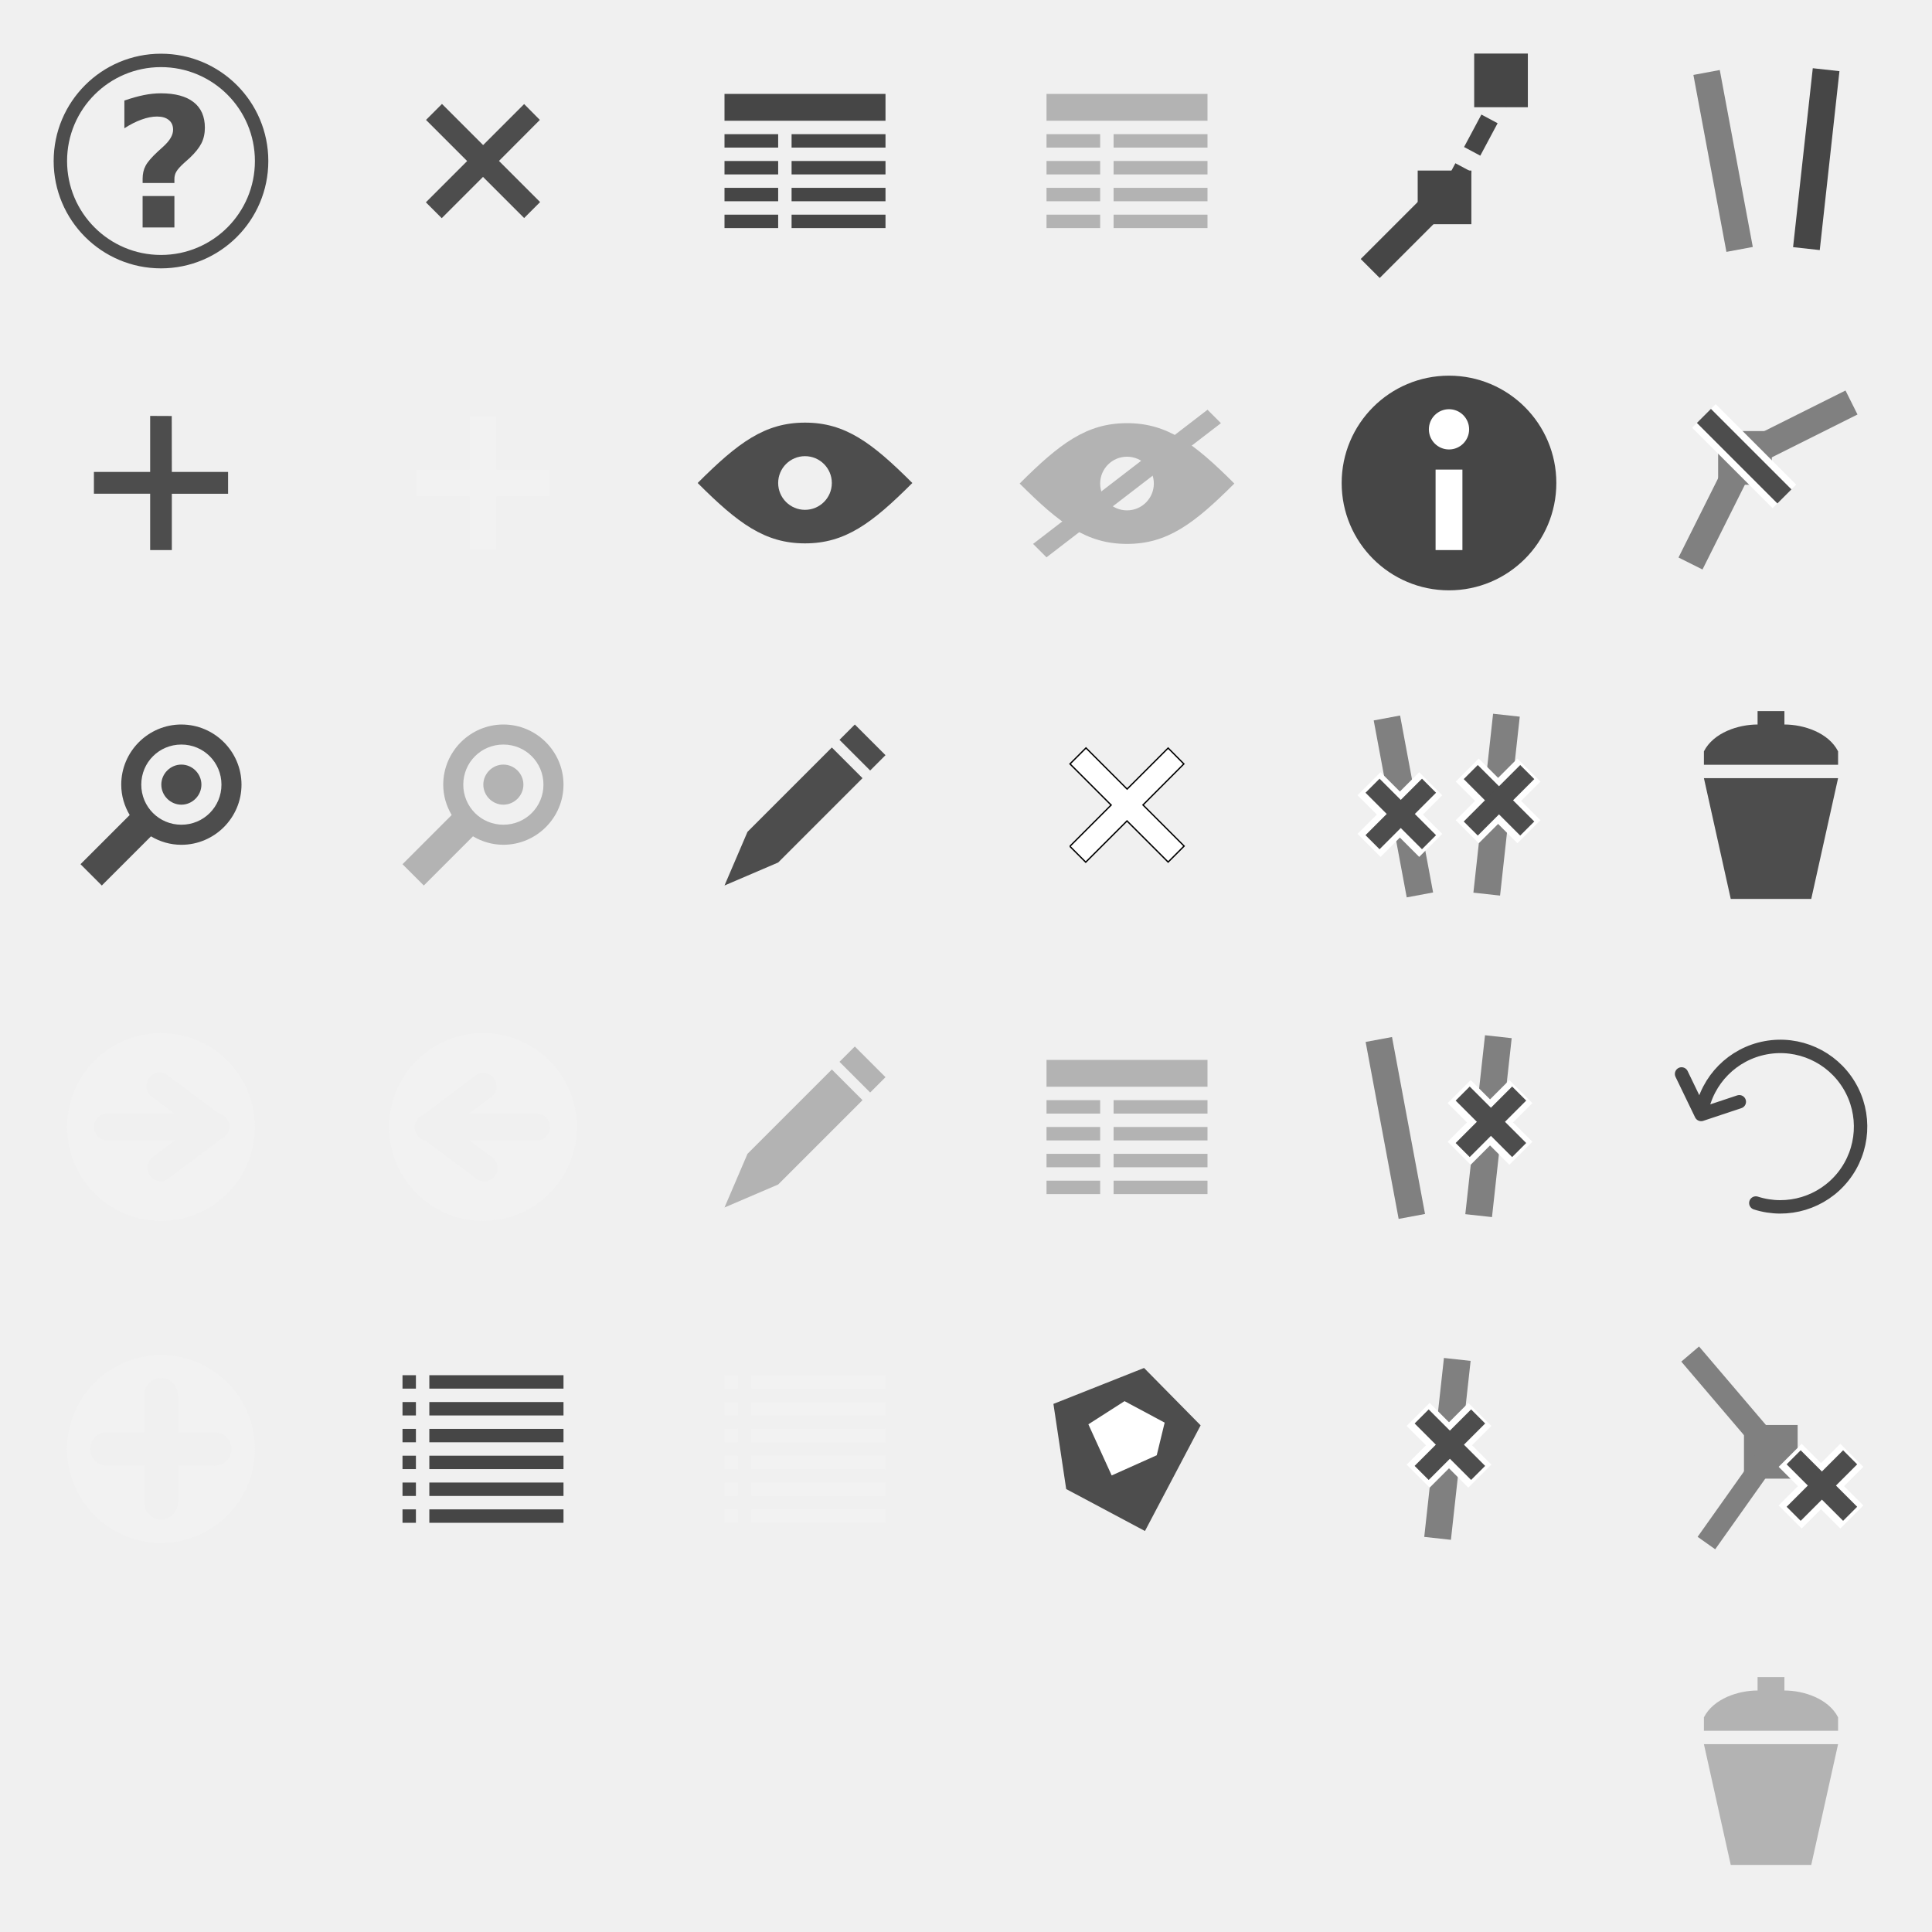
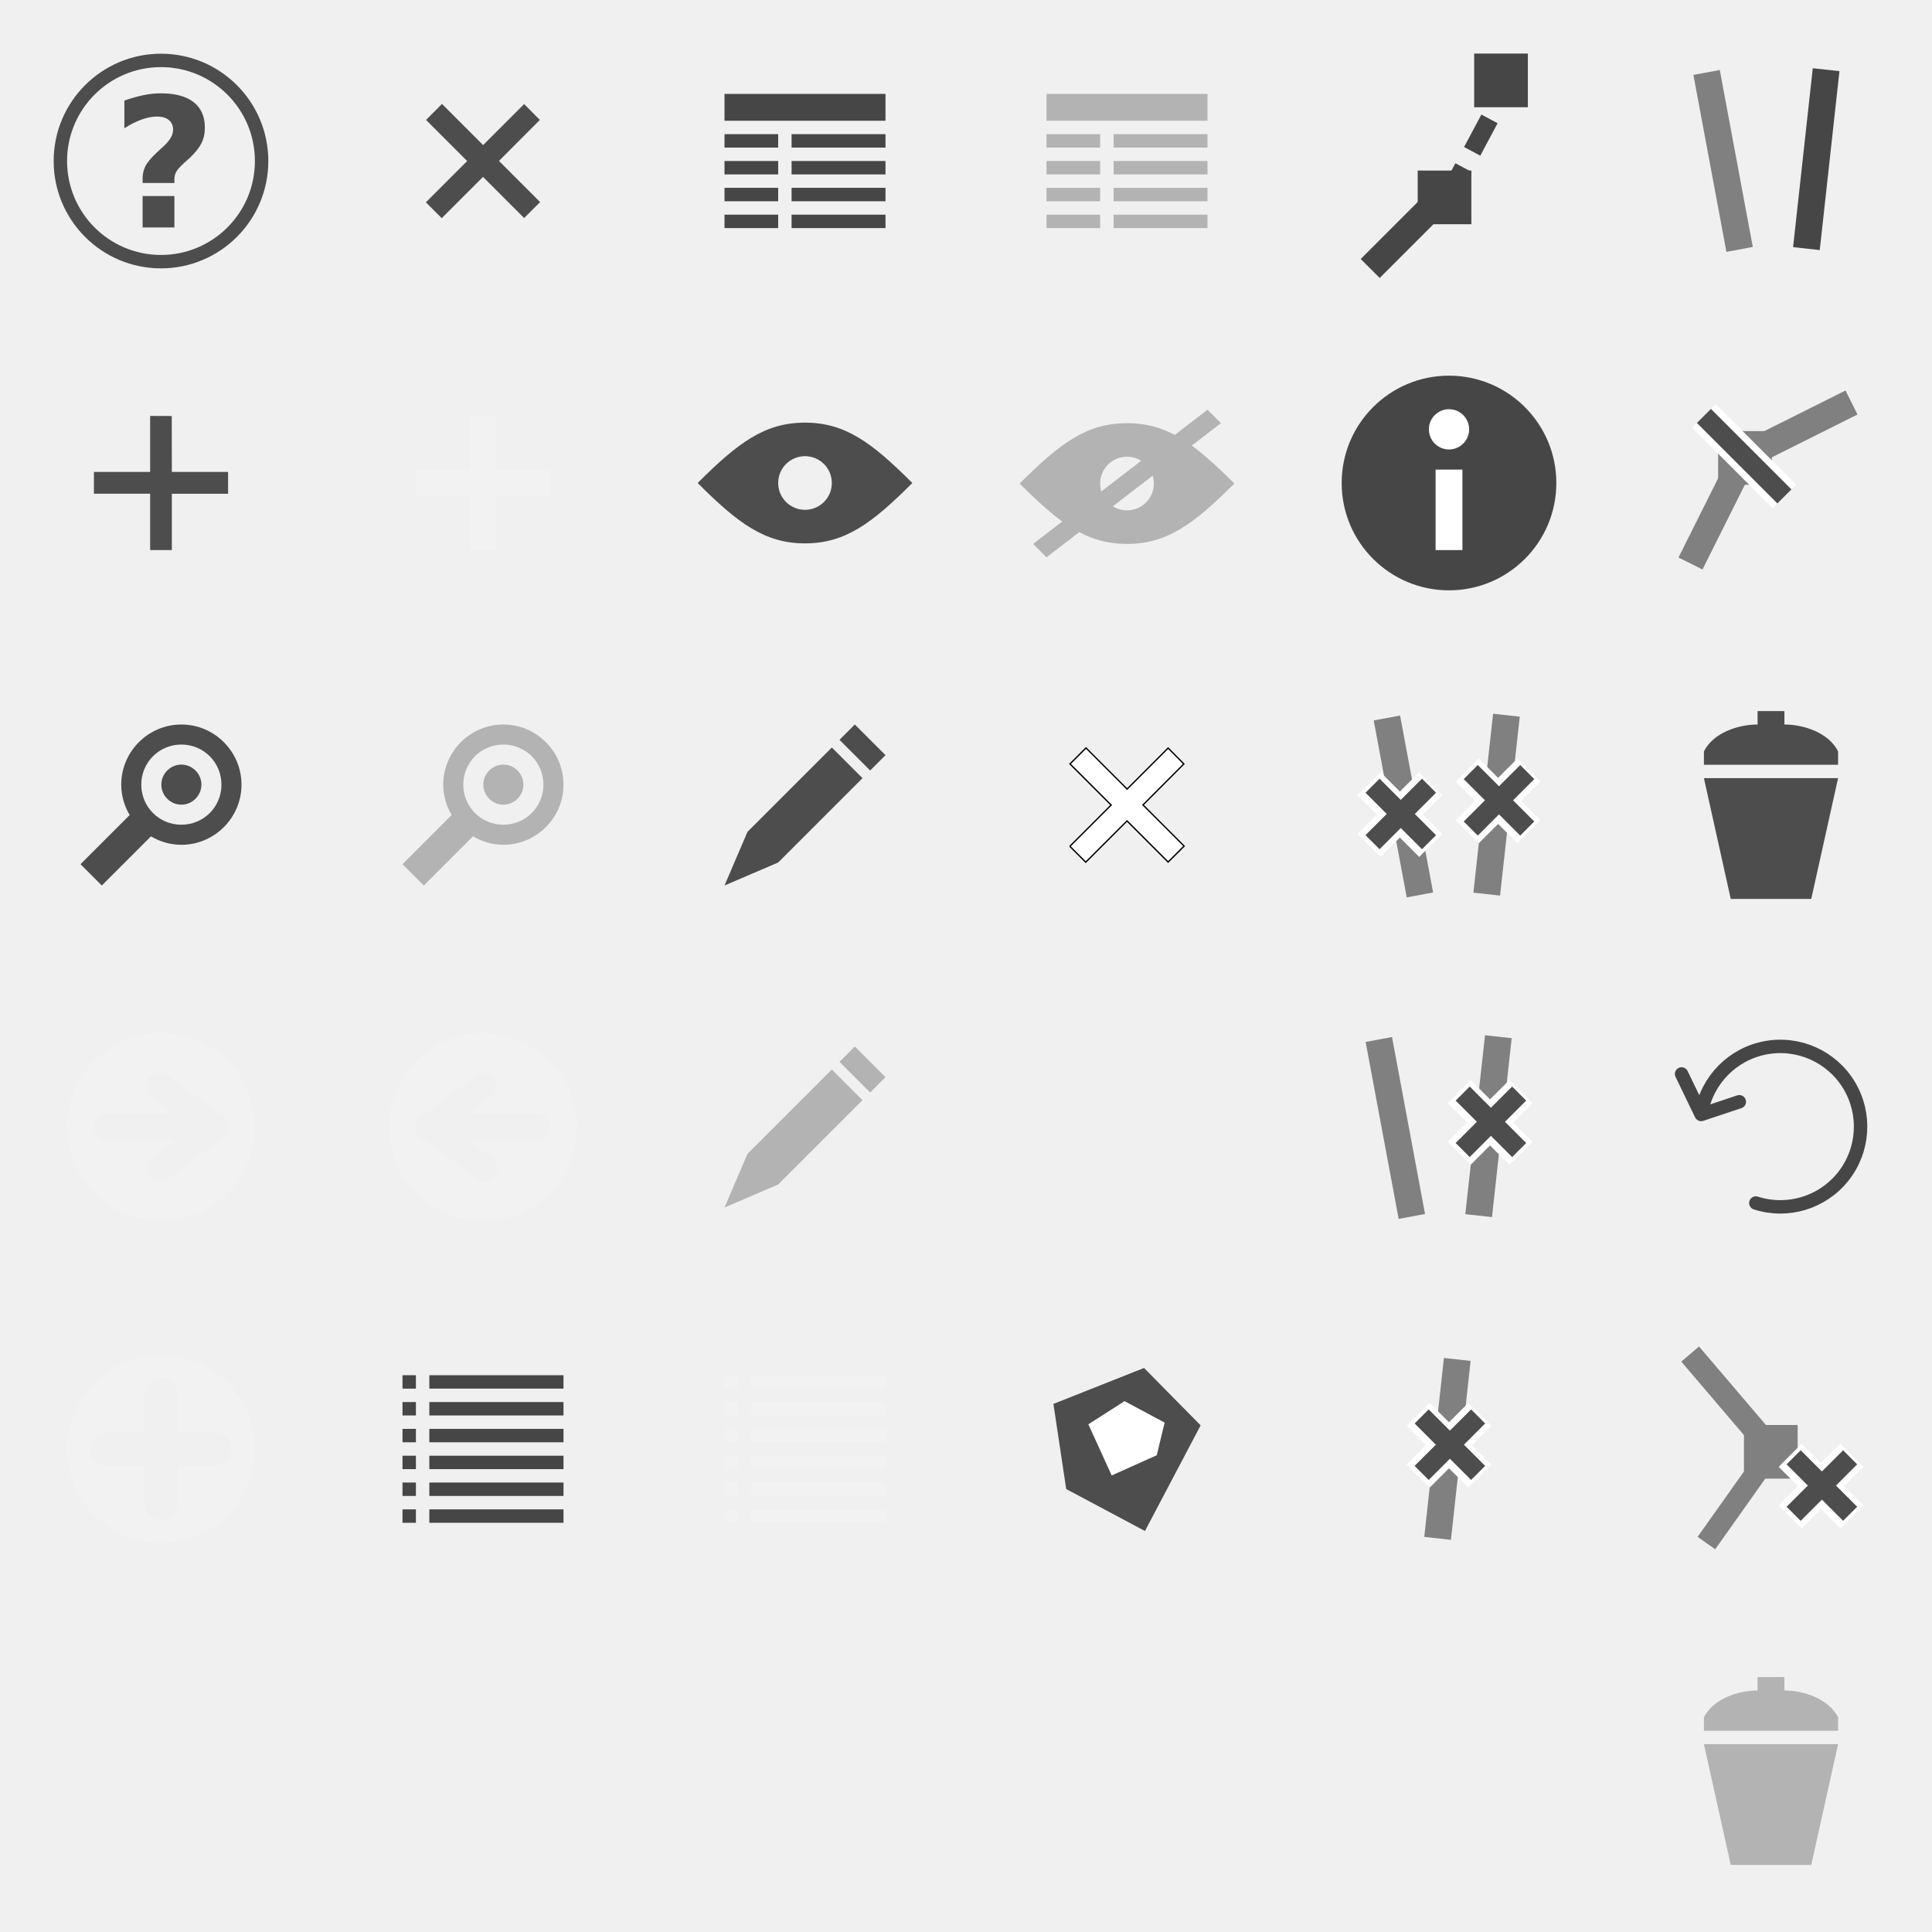
<svg xmlns="http://www.w3.org/2000/svg" id="svg2" width="144" height="144" version="1.1">
  <g id="layer1" transform="translate(0 -812.36)">
    <text id="text4457" x="5.787" y="897.808" fill="#000000" font-family="sans-serif" letter-spacing="0px" word-spacing="0px" style="line-height:0%" xml:space="preserve">
      <tspan id="tspan4459" x="5.787" y="897.808" font-family="sans-serif" font-size="40px" style="line-height:1.25"> </tspan>
    </text>
    <g id="help" transform="translate(-23.256 -119.39)">
      <circle id="path3014" transform="matrix(1.0714 0 0 1.0714 26.684 934.11)" cx="8" cy="9" r="7" fill="none" stroke="#4d4d4d" stroke-width=".933" />
      <g id="text3784" transform="translate(27.256 -100.61)" fill="#4d4d4d">
        <path id="path3789" d="m9 1046h-2.37v-0.322c0-0.36 0.072-0.677 0.217-0.954 0.144-0.281 0.449-0.636 0.912-1.066l0.42-0.382c0.249-0.228 0.431-0.443 0.545-0.645 0.118-0.202 0.177-0.404 0.177-0.605-4.6e-6 -0.307-0.105-0.546-0.315-0.717-0.21-0.176-0.503-0.263-0.88-0.263-0.354 0-0.737 0.075-1.149 0.224-0.411 0.145-0.84 0.362-1.287 0.651v-2.066c0.53-0.184 1.013-0.32 1.451-0.408 0.438-0.088 0.86-0.132 1.267-0.132 1.068 0 1.882 0.219 2.442 0.658 0.56 0.434 0.84 1.07 0.84 1.908-7e-6 0.43-0.085 0.816-0.256 1.158-0.171 0.338-0.462 0.702-0.873 1.092l-0.42 0.375c-0.298 0.272-0.492 0.491-0.584 0.658-0.092 0.162-0.138 0.342-0.138 0.539v0.296m-2.37 0.974h2.37v2.342h-2.37v-2.342" fill="#4d4d4d" />
      </g>
    </g>
    <path id="show" d="m60 843.86c-3 0-5 1.5-8 4.5 3 3 5 4.5 8 4.5 3 0 5-1.5 8-4.5-3-3-5-4.5-8-4.5zm0 2.5c1.105 0 2 0.895 2 2s-0.895 2-2 2c-1.105 0-2-0.895-2-2s0.895-2 2-2z" fill="#4d4d4d" />
    <g id="hide" transform="translate(75 -195)" fill="#b3b3b3">
      <path id="path2990" transform="translate(0 1034.4)" d="m9 4.5c-3-3.36e-5 -5 1.5-8 4.5 3 3 5 4.5 8 4.5 3-3.3e-5 5-1.5 8-4.5-3-3-5-4.5-8-4.5zm0 2.5c1.105 0 2 0.895 2 2 0 1.105-0.895 2-2 2-1.105 0-2-0.895-2-2 0-1.105 0.895-2 2-2z" />
      <path id="rect3787" d="m2 1047.9 13-10 1 1-13 10z" />
    </g>
    <path id="table-disabled" d="m78 819.36v2h12v-2zm0 3v1h4v-1zm5 0v1h7v-1zm-5 2v1h4v-1zm5 0v1h7v-1zm-5 2v1h4v-1zm5 0v1h7v-1zm-5 2v1h4v-1zm5 0v1h7v-1z" fill="#b3b3b3" />
    <path id="add-disabled" d="m35 843.36v4h-4v2h4v4h2v-4h4v-2h-4v-4z" fill="#f2f2f2" />
    <path id="zoom" d="m13.518 866.36c-2.467 0-4.482 2.016-4.482 4.483 0 0.83 0.234 1.596 0.63 2.265l-3.665 3.665 1.587 1.588 3.665-3.665c0.668 0.397 1.435 0.63 2.265 0.63 2.467 0 4.482-2.016 4.482-4.482 0-2.467-2.016-4.483-4.482-4.483zm0 1.494c1.659 0 2.988 1.329 2.988 2.988 0 1.659-1.329 2.988-2.988 2.988s-2.988-1.329-2.988-2.988c0-1.659 1.329-2.988 2.988-2.988zm0 1.494c-0.816 0-1.494 0.678-1.494 1.494s0.678 1.494 1.494 1.494 1.494-0.678 1.494-1.494-0.678-1.494-1.494-1.494z" color="#000000" fill="#4d4d4d" style="text-decoration-line:none;text-indent:0;text-transform:none" />
    <path id="zoom-disabled" d="m37.518 866.36c-2.467 0-4.482 2.016-4.482 4.482 0 0.83 0.234 1.596 0.63 2.264l-3.665 3.666 1.587 1.587 3.665-3.665c0.668 0.397 1.435 0.63 2.265 0.63 2.467 0 4.482-2.016 4.482-4.482s-2.016-4.482-4.482-4.482zm0 1.494c1.659 0 2.988 1.329 2.988 2.988s-1.329 2.988-2.988 2.988-2.988-1.329-2.988-2.988 1.329-2.988 2.988-2.988zm0 1.494c-0.816 0-1.494 0.678-1.494 1.494s0.678 1.494 1.494 1.494 1.494-0.678 1.494-1.494-0.678-1.494-1.494-1.494z" color="#000000" fill="#b3b3b3" style="text-decoration-line:none;text-indent:0;text-transform:none" />
    <path id="path5321" d="m36 889.36c-3.866 0-7 3.134-7 7 0 3.866 3.134 7 7 7s7-3.134 7-7c0-3.866-3.134-7-7-7zm-0.156 2.969a1 1 0 0 1 0.094 0 1 1 0 0 1 0.656 1.812l-1.625 1.219h5.031a1 1 0 1 1 0 2h-5l1.594 1.188a1 1 0 1 1-1.188 1.594l-3.719-2.781a1.004 1.004 0 0 1-0.156-1.906l3.875-2.906a1 1 0 0 1 0.438-0.219z" fill="#f2f2f2" />
    <path id="path5338" d="m12 903.36c3.866 0 7-3.134 7-7 0-3.866-3.134-7-7-7s-7 3.134-7 7c0 3.866 3.134 7 7 7zm0.156-2.969a1 1 0 0 1-0.094 0 1 1 0 0 1-0.656-1.812l1.625-1.219h-5.031a1 1 0 1 1 0-2h5l-1.594-1.188a1 1 0 1 1 1.188-1.594l3.719 2.781a1.004 1.004 0 0 1 0.156 1.906l-3.875 2.906a1 1 0 0 1-0.438 0.219z" fill="#f2f2f2" />
    <path id="path5340" d="m12 913.36c-3.866 0-7 3.134-7 7 0 3.866 3.134 7 7 7s7-3.134 7-7c0-3.866-3.134-7-7-7zm-0.156 1.719a1.25 1.25 0 0 1 0.125 0 1.25 1.25 0 0 1 1.281 1.281v2.75h2.75a1.25 1.25 0 1 1 0 2.5h-2.75v2.75a1.25 1.25 0 1 1-2.5 0v-2.75h-2.75a1.252 1.252 0 0 1-0.125-2.5 1.25 1.25 0 0 1 0.125 0h2.75v-2.75a1.25 1.25 0 0 1 1.094-1.281z" fill="#f2f2f2" />
    <path id="table" d="m54 819.36v2h12v-2zm0 3v1h4v-1zm5 0v1h7v-1zm-5 2v1h4v-1zm5 0v1h7v-1zm-5 2v1h4v-1zm5 0v1h7v-1zm-5 2v1h4v-1zm5 0v1h7v-1z" fill="#464646" />
    <g id="close" transform="translate(-4 -172)" fill="#4d4d4d">
      <path id="path4384" d="m35.742 999.44 3.076-3.076-3.066-3.066 1.191-1.191 3.066 3.066 3.057-3.057 1.172 1.182-3.047 3.057 3.066 3.066-1.191 1.191-3.066-3.066-3.076 3.076-1.182-1.182" fill="#4d4d4d" />
    </g>
    <path id="add" d="m11.192 853.36 2e-6 -4.2-4.192 1e-5 -3e-6 -1.627h4.192v-4.173l1.609 7e-3 0.007 4.167h4.192l-3.9e-5 1.627-4.192 4e-5 -1.5e-5 4.2h-1.615" fill="#4d4d4d" />
    <path id="edit" d="m63.714 866.36-1.143 1.143 2.286 2.286 1.143-1.143zm-1.714 1.714-6.286 6.286 2.286 2.286 6.286-6.286zm-6.286 6.286-1.714 4 4-1.714z" fill="#4d4d4d" />
    <text id="text4457-6" x="39.647" y="918.797" fill="#000000" font-family="sans-serif" letter-spacing="0px" word-spacing="0px" style="line-height:0%" xml:space="preserve">
      <tspan id="tspan4459-6" x="39.647" y="918.797" font-family="sans-serif" font-size="30.476px" style="line-height:1.25"> </tspan>
    </text>
    <g id="text4356-2" transform="translate(44,-124)" fill="#fff" stroke="#000" stroke-width=".1">
      <path id="path4384-2" d="m35.742 999.44 3.076-3.076-3.066-3.066 1.191-1.191 3.066 3.066 3.057-3.057 1.172 1.182-3.047 3.057 3.066 3.066-1.191 1.191-3.066-3.066-3.076 3.076-1.182-1.182" fill="#fff" stroke="#000" stroke-width=".1" />
    </g>
-     <path id="table-0" d="m78 891.36v2h12v-2zm0 3v1h4v-1zm5 0v1h7v-1zm-5 2v1h4v-1zm5 0v1h7v-1zm-5 2v1h4v-1zm5 0v1h7v-1zm-5 2v1h4v-1zm5 0v1h7v-1z" fill="#b3b3b3" />
    <path id="path3684-2" d="m63.714 890.36-1.143 1.143 2.286 2.286 1.143-1.143zm-1.714 1.714-6.286 6.286 2.286 2.286 6.286-6.286zm-6.286 6.286-1.714 4 4-1.714z" fill="#b3b3b3" />
    <path id="table-5-8-8-6" d="m30 914.86v1h1v-1zm2 0v1h10v-1zm-2 2v1h1v-1zm2 0v1h10v-1zm-2 2v1h1v-1zm2 0v1h10v-1zm-2 2v1h1v-1zm2 0v1h10v-1zm-2 2v1h1v-1zm2 0v1h10v-1zm-2 2v1h1v-1zm2 0v1h10v-1z" fill="#464646" />
    <path id="table-5-8-8-6-1" d="m54 914.86v1h1v-1zm2 0v1h10v-1zm-2 2v1h1v-1zm2 0v1h10v-1zm-2 2v1h1v-1zm2 0v1h10v-1zm-2 2v1h1v-1zm2 0v1h10v-1zm-2 2v1h1v-1zm2 0v1h10v-1zm-2 2v1h1v-1zm2 0v1h10v-1z" fill="#f2f2f2" />
    <g id="info" transform="translate(0,2)">
      <circle id="path3762" cx="108" cy="846.36" r="8" fill="#464646" />
      <circle id="path3764" cx="108" cy="842.36" r="1.5" fill="#fff" />
      <path id="rect4274" d="m107 845.36h2v6h-2z" fill="#fff" />
    </g>
    <g id="g4717" transform="translate(-54.789 -113.98)" fill-rule="evenodd">
      <path id="path3862" d="m140.06 1028.3 4.217 4.278-4.149 7.874-5.871-3.127-0.952-6.346z" fill="#4d4d4d" />
      <path id="path3864" d="m135.91 1032.5 1.737 3.811 3.358-1.504 0.591-2.433-2.99-1.601" fill="#fff" />
    </g>
    <path id="delete" d="m131 865.36v1c-1.429 0-3.286 0.6-4 2v1h10v-1c-0.714-1.4-2.571-2-4-2v-1zm-4 5 2 9h6l2-9z" fill="#4d4d4d" />
    <g id="g4797" transform="translate(-70.26 -96.674)" fill="none">
      <path id="path4349-2-2-9-3-8" d="m180.47 999.64 1.468-13.336" stroke="#808080" stroke-width="2" />
      <path id="path4349-2-2-3-3" d="m175.49 999.7-2.461-13.189" stroke="#808080" stroke-width="2" />
      <g id="g4621">
        <g id="g4400-8-39-2-3-1" transform="matrix(.57449 0 0 .57449 77.91 445.57)" stroke="#fff" stroke-width="4.224">
          <path id="path4353-1-6-1-3-6" d="m176 948.36 8 8" />
          <path id="path4355-9-7-1-7-3" d="m176 956.36 8-8" />
        </g>
        <g id="g4400-8-39-2-3" transform="matrix(.52631 0 0 .52631 86.649 491.41)" stroke="#4d4d4d" stroke-width="2.816">
          <path id="path4353-1-6-1-3" d="m176 948.36 8 8" />
          <path id="path4355-9-7-1-7" d="m176 956.36 8-8" />
        </g>
      </g>
    </g>
    <g id="g4779" transform="translate(-69.658 -77.637)" fill="none">
      <path id="path4349-2-2-9-3-8-3" d="m180.47 956.64 1.468-13.336" stroke="#808080" stroke-width="2" />
      <path id="path4349-2-2-3-3-8" d="m175.49 956.7-2.461-13.189" stroke="#808080" stroke-width="2" />
      <g id="g4621-7" transform="translate(0,-43)">
        <g id="g4400-8-39-2-3-1-3" transform="matrix(.57449 0 0 .57449 77.91 445.57)" stroke="#fff" stroke-width="4.224">
          <path id="path4353-1-6-1-3-6-1" d="m176 948.36 8 8" />
          <path id="path4355-9-7-1-7-3-3" d="m176 956.36 8-8" />
        </g>
        <g id="g4400-8-39-2-3-6" transform="matrix(.52631 0 0 .52631 86.649 491.41)" stroke="#4d4d4d" stroke-width="2.816">
          <path id="path4353-1-6-1-3-5" d="m176 948.36 8 8" />
          <path id="path4355-9-7-1-7-0" d="m176 956.36 8-8" />
        </g>
      </g>
      <g id="g4621-7-8" transform="translate(-7.3214 -41.982)">
        <g id="g4400-8-39-2-3-1-3-3" transform="matrix(.57449 0 0 .57449 77.91 445.57)" stroke="#fff" stroke-width="4.224">
          <path id="path4353-1-6-1-3-6-1-4" d="m176 948.36 8 8" />
          <path id="path4355-9-7-1-7-3-3-1" d="m176 956.36 8-8" />
        </g>
        <g id="g4400-8-39-2-3-6-1" transform="matrix(.52631 0 0 .52631 86.649 491.41)" stroke="#4d4d4d" stroke-width="2.816">
          <path id="path4353-1-6-1-3-5-9" d="m176 948.36 8 8" />
          <path id="path4355-9-7-1-7-0-1" d="m176 956.36 8-8" />
        </g>
      </g>
    </g>
    <g id="g4859" transform="translate(-74.301 -112.38)" fill="none">
      <path id="path4349-2-2-9-3-8-7" d="m181.45 1039.4 1.468-13.336" stroke="#808080" stroke-width="2" />
      <g id="g4621-0" transform="translate(.98246 39.772)">
        <g id="g4400-8-39-2-3-1-1" transform="matrix(.57449 0 0 .57449 77.91 445.57)" stroke="#fff" stroke-width="4.224">
          <path id="path4353-1-6-1-3-6-5" d="m176 948.36 8 8" />
          <path id="path4355-9-7-1-7-3-31" d="m176 956.36 8-8" />
        </g>
        <g id="g4400-8-39-2-3-3" transform="matrix(.52631 0 0 .52631 86.649 491.41)" stroke="#4d4d4d" stroke-width="2.816">
          <path id="path4353-1-6-1-3-3" d="m176 948.36 8 8" />
          <path id="path4355-9-7-1-7-8" d="m176 956.36 8-8" />
        </g>
      </g>
    </g>
    <g id="g4976" transform="translate(-86.464 -110.33)">
      <rect id="rect4918" x="216.45" y="1028.9" width="4" height="4" fill="#808080" />
      <path id="path4349-2-2-9-3-8-7-0-0" d="m218.99 1031.3-6.551-7.687" fill="none" stroke="#808080" stroke-width="1.737" />
      <path id="path4349-2-2-9-3-8-7-0" d="m213.65 1037.7 5.639-7.953" fill="none" stroke="#808080" stroke-width="1.605" />
      <g id="g4621-0-6" transform="translate(40.873 40.768)" fill="#4d4d4d" fill-rule="evenodd">
        <g id="g4400-8-39-2-3-1-1-8" transform="matrix(.57449 0 0 .57449 77.91 445.57)" stroke="#fff" stroke-width="4.224">
          <path id="path4353-1-6-1-3-6-5-5" d="m176 948.36 8 8" />
          <path id="path4355-9-7-1-7-3-31-4" d="m176 956.36 8-8" />
        </g>
        <g id="g4400-8-39-2-3-3-7" transform="matrix(.52631 0 0 .52631 86.649 491.41)" stroke="#4d4d4d" stroke-width="2.816">
          <path id="path4353-1-6-1-3-3-9" d="m176 948.36 8 8" />
          <path id="path4355-9-7-1-7-8-7" d="m176 956.36 8-8" />
        </g>
      </g>
    </g>
    <g id="undo" transform="matrix(.51357 -.54309 .54309 .51357 -518.02 506.23)" fill="none" stroke="#464646" stroke-linecap="round" stroke-linejoin="round" stroke-width="1.338">
      <path id="path4240" transform="rotate(154.4)" d="m231.88-980.51a8 8 0 0 1-8.126-4.127 8 8 0 0 1 1.012-9.058 8 8 0 0 1 8.837-2.232 8 8 0 0 1 5.192 7.491" />
      <path id="path4242" d="m216 980.36-1.595 4.194 3.535 1.894" />
    </g>
    <g id="g12677" transform="translate(1.457 .73242)">
      <path id="path4873" d="m111.5 816.86-4.65 8.708" fill="none" stroke="#464646" stroke-dasharray="2.743, 1.371" stroke-width="1.371" />
      <rect id="rect4918-7" x="108.42" y="815.62" width="4" height="4" fill="#464646" />
      <path id="path4873-4" d="m107.03 825.28-6.359 6.359" fill="none" stroke="#464646" stroke-width="2" />
      <rect id="continue-line" x="104.21" y="824.34" width="4" height="4" fill="#464646" />
    </g>
    <g id="delete-vertex" transform="translate(-90,-64)">
      <path id="path4349-2-2-9-3-8-3-5" d="m216 918.36 4-8" fill="none" stroke="#808080" stroke-width="2" />
      <path id="path4349-2-2-9-3-8-3-8" d="m220 910.36 8-4" fill="none" stroke="#808080" stroke-width="2" />
      <rect id="rect4918-1" x="218.06" y="908.49" width="4" height="4" fill="#808080" />
      <path id="path4353-1-6-1-3-5-1-9" d="m217 907.36 6 6" fill="none" stroke="#fff" stroke-width="2.482" />
      <path id="path4353-1-6-1-3-5-1" d="m217 907.36 6 6" fill="none" stroke="#4d4d4d" stroke-width="1.482" />
    </g>
    <g id="split-line" fill="none" stroke-width="2">
      <path id="path4349-2-2-9-3-8-9" d="m134.64 830.89 1.468-13.336" stroke="#464646" />
      <path id="path4349-2-2-3-3-3" d="m129.66 830.95-2.461-13.189" stroke="#808080" />
    </g>
    <path id="delete-disabled" d="m131 937.36v1c-1.429 0-3.286 0.6-4 2v1h10v-1c-0.714-1.4-2.571-2-4-2v-1zm-4 5 2 9h6l2-9z" fill="#b3b3b3" />
  </g>
</svg>
